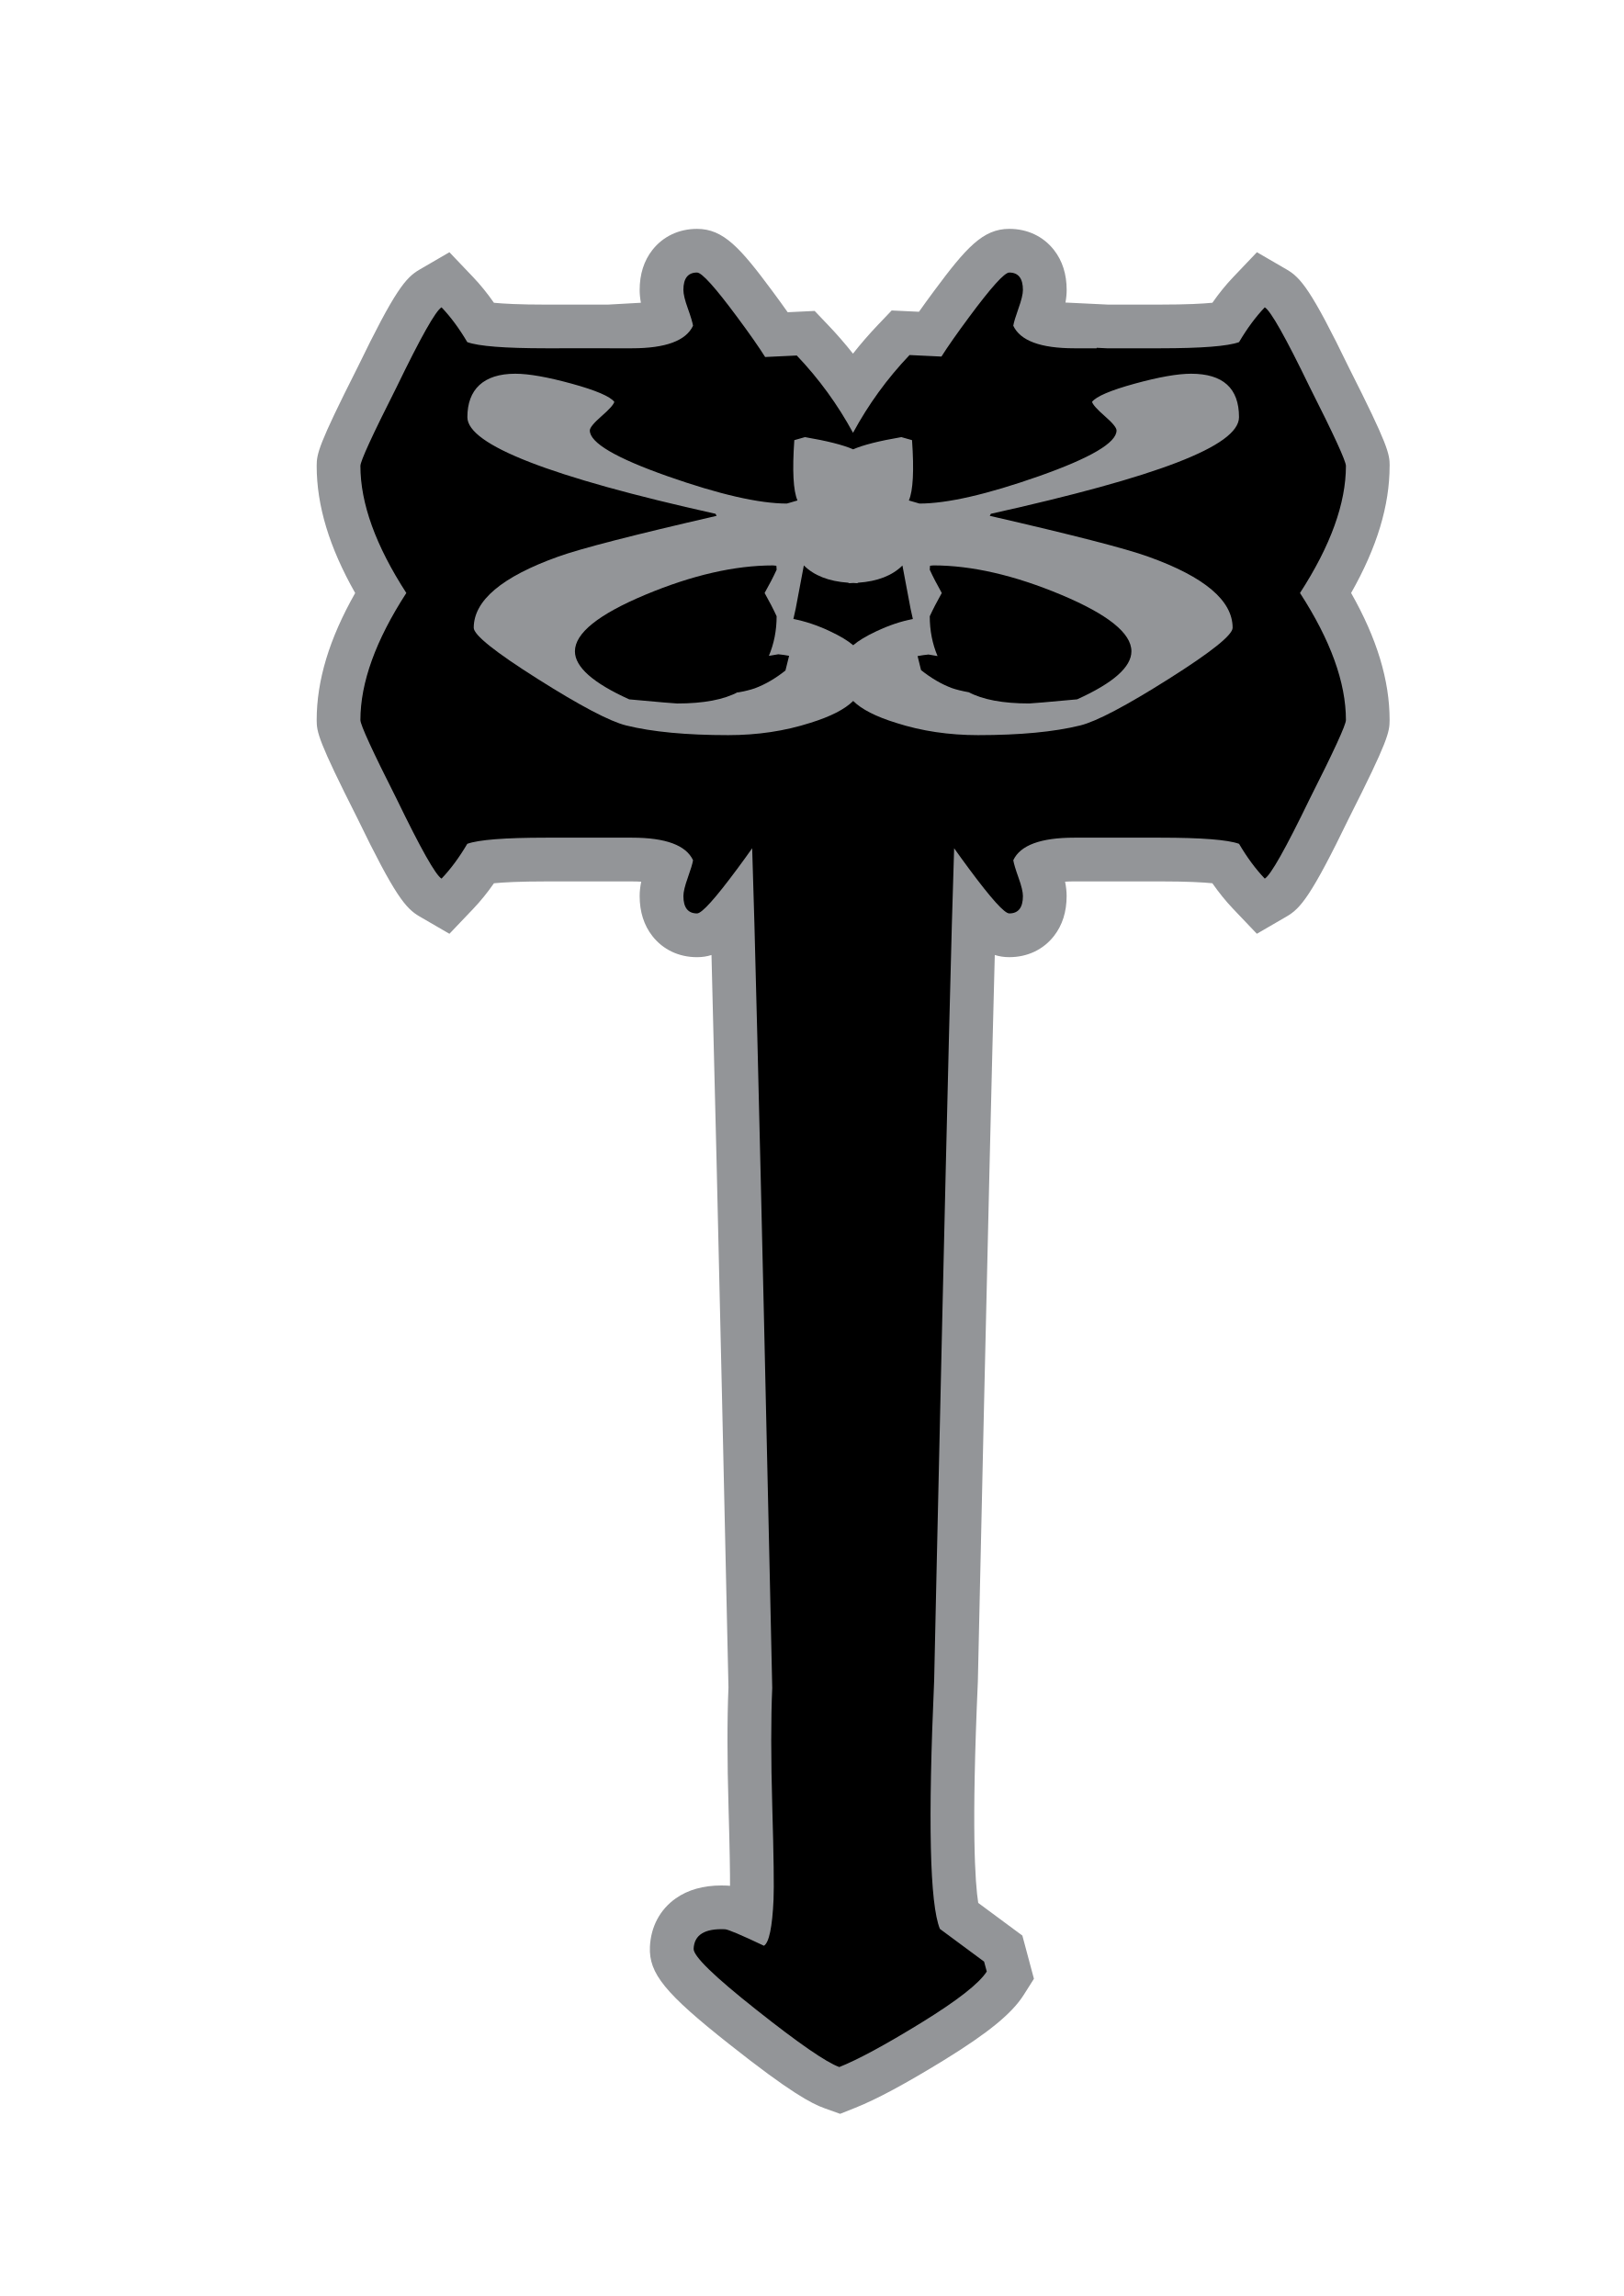
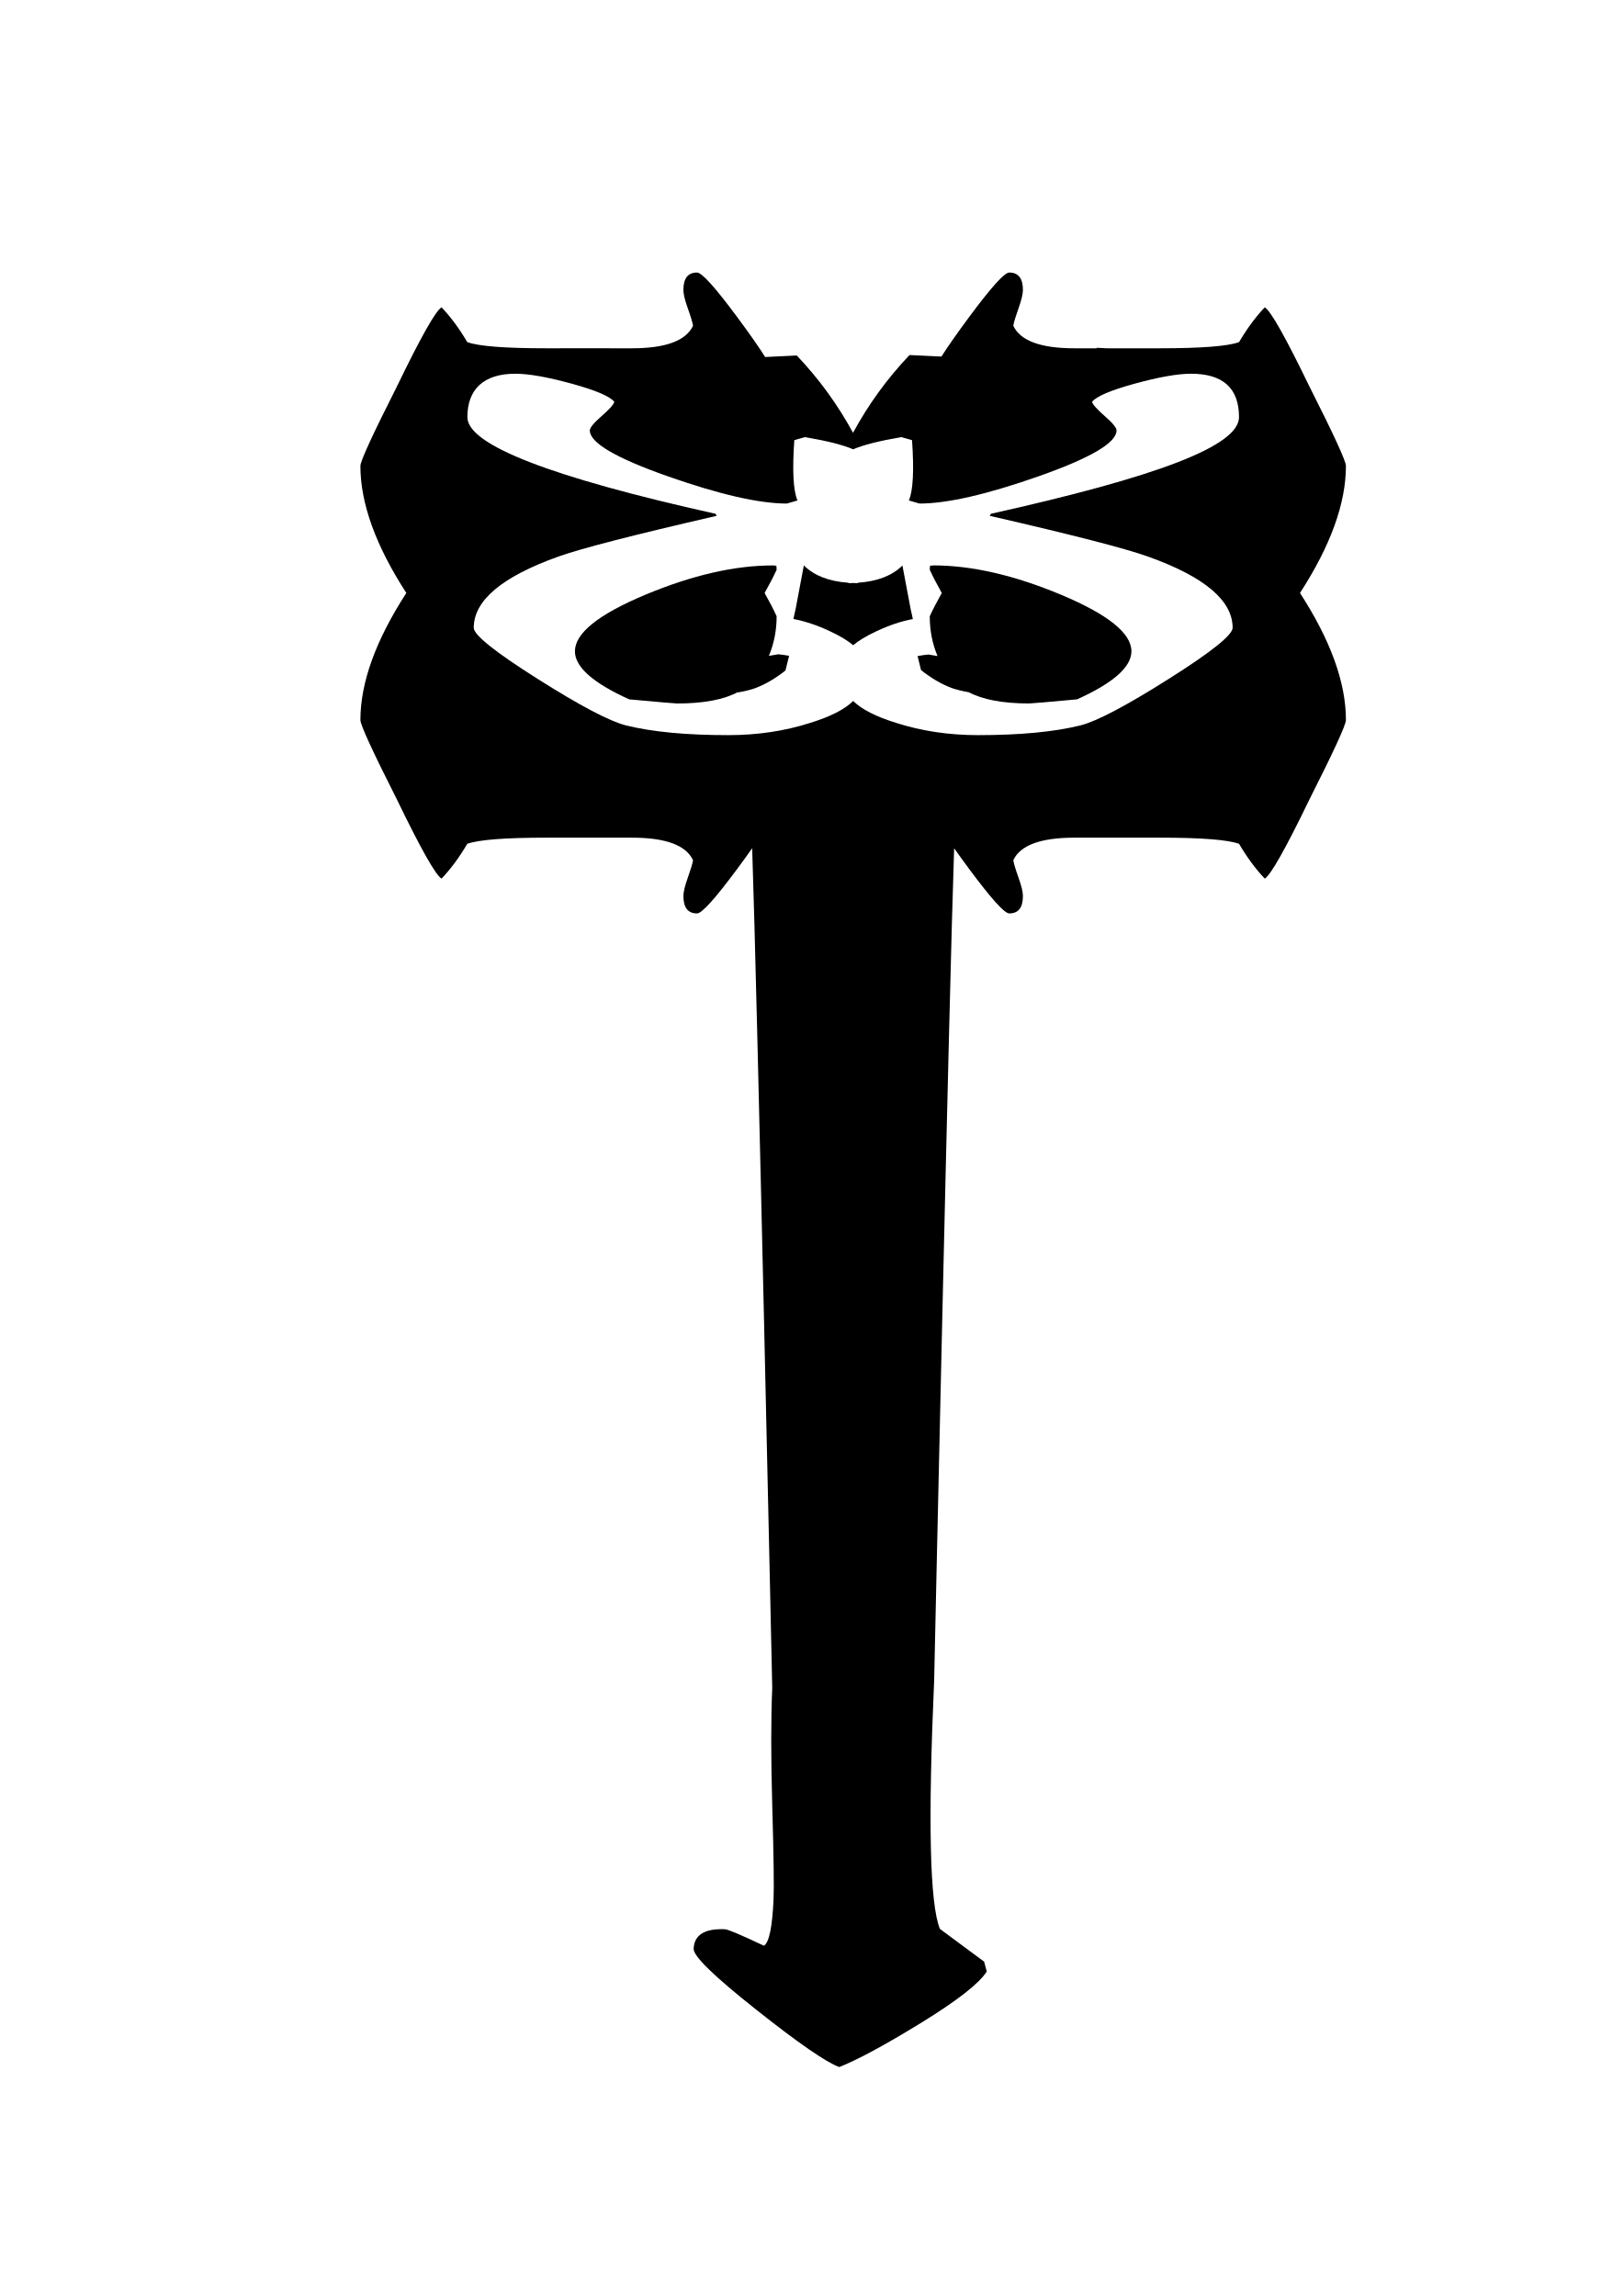
<svg xmlns="http://www.w3.org/2000/svg" id="Layer_1" data-name="Layer 1" viewBox="0 0 841.89 1190.55">
  <defs>
    <style>
      .cls-1 {
        fill: #000;
      }

      .cls-1, .cls-2 {
        stroke-width: 0px;
      }

      .cls-2 {
-         fill: #939598;
+         fill:rgb(255, 255, 255);
      }
    </style>
  </defs>
  <path class="cls-2" d="M720.47,241.59c0-6.31-.85-10.8-21.09-50.87-19.55-40.39-25.08-46.78-32.26-50.95l-15.47-8.99-12.34,12.96c-3.74,3.93-7.34,8.36-10.75,13.25-4.88.48-13.19.95-26.99.95h-27.19l-21.99-1.06c.42-2.32.62-4.47.62-6.52,0-8.18-2.22-15.16-6.59-20.74-5.53-7.06-13.75-10.95-23.16-10.95-13.7,0-22.42,9.83-39.05,32.26-2.9,3.91-5.48,7.48-7.78,10.73l-14.15-.67-7.15,7.5c-4.53,4.75-8.84,9.72-12.91,14.89-4.01-5.08-8.26-9.97-12.72-14.65l-7.15-7.5-13.98.67c-2.33-3.31-4.97-6.95-7.94-10.96-16.63-22.43-25.35-32.26-39.05-32.26-9.4,0-17.62,3.89-23.16,10.95-4.37,5.58-6.59,12.56-6.59,20.74,0,2.08.21,4.27.64,6.62l-17.11.96h-32.09c-13.8,0-22.11-.47-26.99-.95-3.41-4.89-7-9.32-10.74-13.25l-12.34-12.96-15.47,8.99c-7.18,4.17-12.7,10.56-32.26,50.95-20.24,40.07-21.09,44.56-21.09,50.88,0,20.58,6.55,42.24,19.96,65.89-13.41,23.65-19.96,45.31-19.96,65.89,0,6.31.85,10.8,21.09,50.88,19.56,40.39,25.09,46.78,32.26,50.95l15.47,8.98,12.34-12.95c3.74-3.93,7.34-8.36,10.74-13.25,4.88-.48,13.2-.95,26.99-.95h44.58c1.8,0,3.39.05,4.78.14-.54,2.67-.8,5.12-.8,7.44,0,8.18,2.22,15.15,6.59,20.74,5.53,7.07,13.76,10.96,23.16,10.96,2.65,0,5.12-.37,7.49-1.13,3.16,120.64,8.47,364.45,8.8,379.83-.7,16.36-.68,37.46.05,62.73.63,21.76.78,33.63.76,40.1-.54-.06-1.08-.09-1.62-.12-.98-.04-1.93-.06-2.85-.06-9.4,0-17.36,2.25-23.65,6.68-8.19,5.77-12.95,14.71-13.41,25.16-.61,13.76,7.86,24.15,41.17,50.48,31.47,24.95,42.61,30.79,49.36,33.2l8.07,2.89,7.96-3.17c10.97-4.36,26.01-12.45,45.99-24.73,22.8-14.04,35.13-24.12,41.21-33.72l5.33-8.41-6-22.4-22.88-16.94c-1.64-10.33-3.57-38.51-.21-114.39l.02-.51c.07-3.01,5.53-253.58,8.77-376.63,2.38.76,4.85,1.13,7.51,1.13,9.4,0,17.63-3.89,23.16-10.96,4.37-5.58,6.58-12.56,6.58-20.74,0-2.32-.26-4.77-.8-7.44,1.39-.09,2.98-.14,4.78-.14h44.58c13.79,0,22.11.47,26.99.95,3.41,4.88,7,9.32,10.74,13.25l12.33,12.95,15.47-8.98c7.18-4.17,12.71-10.56,32.27-50.96,20.24-40.08,21.09-44.57,21.09-50.88,0-20.58-6.55-42.24-19.96-65.89,13.42-23.66,19.96-45.32,19.96-65.9Z" />
  <path class="cls-1" d="M467.87,293.23c-5.26,5.21-12.86,8.22-22.91,8.92-.2.07-.35.2-.56.26-.73,0-1.36-.1-2.07-.12-.71.02-1.34.12-2.07.12-.21-.06-.36-.19-.56-.26-10.08-.7-17.68-3.73-22.95-8.96-1.29,6.78-2.68,14.21-4.21,22.34-.38,1.86-.8,3.65-1.21,5.44,6.06,1.15,12.39,3.25,18.98,6.36,5.28,2.48,9.28,4.89,12.02,7.24,2.74-2.35,6.74-4.76,12.02-7.24,6.57-3.1,12.88-5.2,18.92-6.35-.4-1.71-.79-3.43-1.16-5.21-1.54-8.21-2.95-15.7-4.25-22.54Z" />
  <path class="cls-1" d="M482.17,293.37c-.02.7-.14,1.35-.14,2.06,1.67,3.64,3.76,7.67,6.23,12.06-2.47,4.39-4.56,8.42-6.23,12.06,0,7.49,1.38,14.36,4.04,20.64l-4.69-.8c-1.86.17-3.74.45-5.66.81.58,2.47,1.17,4.89,1.79,7.26,5.2,4.15,10.54,7.31,16.07,9.36,2.15.76,5.05,1.47,8.62,2.13-.02-.02-.04-.04-.06-.06,7.33,3.9,17.79,5.88,31.44,5.88,1.1,0,9.37-.71,24.85-2.14,18.76-8.48,28.15-16.78,28.15-24.92,0-9.36-12.15-19.11-36.44-29.3-24.29-10.16-46.37-15.23-66.26-15.23l-1.73.18Z" />
  <path class="cls-1" d="M697.79,241.59c0-2.5-6.25-16.1-18.75-40.83-12.49-25.81-20.27-39.62-23.32-41.4-4.73,4.96-9.17,10.96-13.34,18.04-5.83,2.12-19.42,3.2-40.81,3.2h-27.74l-5.25-.25c-.02.09-.04.16-.06.25h-11.53c-17.49,0-28.03-3.93-31.66-11.7.29-1.77,1.19-4.75,2.71-9.02,1.52-4.23,2.29-7.43,2.29-9.54,0-6-2.36-9.02-7.07-9.02-2.51,0-9.44,7.72-20.83,23.09-6.35,8.57-11.1,15.36-14.34,20.48l-16.54-.79c-11.65,12.22-21.37,25.69-29.3,40.32-7.9-14.53-17.58-27.92-29.17-40.08l-16.39.78c-3.24-5.14-8.03-12.01-14.49-20.71-11.39-15.37-18.32-23.09-20.83-23.09-4.71,0-7.07,3.02-7.07,9.02,0,2.12.76,5.31,2.29,9.54,1.53,4.27,2.42,7.25,2.71,9.02-3.63,7.77-14.17,11.7-31.66,11.7h-11.58s0,0,0-.01h-.26s-32.73.01-32.73.01c-21.39,0-34.98-1.08-40.81-3.2-4.17-7.08-8.61-13.08-13.34-18.04-3.05,1.77-10.83,15.59-23.32,41.4-12.49,24.73-18.75,38.32-18.75,40.83,0,19.42,7.94,41.38,23.81,65.89-15.87,24.51-23.81,46.48-23.81,65.89,0,2.5,6.25,16.1,18.75,40.83,12.49,25.81,20.27,39.62,23.32,41.39,4.73-4.96,9.17-10.96,13.34-18.04,5.83-2.11,19.42-3.19,40.81-3.19h44.58c17.49,0,28.03,3.93,31.66,11.7-.29,1.77-1.19,4.75-2.71,9.02-1.52,4.23-2.29,7.42-2.29,9.54,0,6,2.36,9.02,7.07,9.02,2.51,0,9.44-7.73,20.83-23.09,2.91-3.93,5.49-7.49,7.75-10.7,2.52,71.89,10.4,435.41,10.4,435.41-.69,15.69-.7,36.31.03,61.84.74,25.53.93,41.46.65,47.83-.64,14.42-2.34,22.41-4.98,24-11.9-5.64-18.59-8.47-20.19-8.55-10.52-.46-15.94,2.9-16.26,10.12-.17,3.8,10.68,14.37,32.61,31.71,21.86,17.33,36.15,27.2,42.92,29.62,9.62-3.83,23.78-11.48,42.48-22.97,18.7-11.52,30.02-20.36,33.96-26.56l-1.38-5.14-22.91-16.96c-5.28-12.97-6.21-55.93-2.98-128.88,0,0,7.83-359.66,10.36-431.48,2.26,3.21,4.84,6.77,7.76,10.71,11.39,15.36,18.32,23.09,20.83,23.09,4.71,0,7.07-3.02,7.07-9.02,0-2.12-.76-5.31-2.29-9.54-1.53-4.27-2.42-7.25-2.71-9.02,3.63-7.77,14.17-11.7,31.66-11.7h44.58c21.39,0,34.98,1.08,40.81,3.19,4.17,7.08,8.61,13.08,13.34,18.04,3.05-1.77,10.83-15.58,23.32-41.39,12.49-24.73,18.75-38.33,18.75-40.83,0-19.42-7.94-41.38-23.81-65.89,15.87-24.52,23.81-46.48,23.81-65.89ZM595.42,288.69c29.07,10.42,43.63,22.71,43.63,36.84,0,3.71-11.05,12.56-33.14,26.51-22.09,13.96-37.36,22-45.83,24.12-13.61,3.36-31.3,5.03-53,5.03-15.1,0-29.28-2.11-42.51-6.36-10.56-3.27-17.93-7.07-22.24-11.36-4.31,4.3-11.69,8.09-22.24,11.36-13.23,4.25-27.41,6.36-42.51,6.36-21.7,0-39.39-1.66-53-5.03-8.47-2.12-23.75-10.16-45.83-24.12-22.09-13.96-33.14-22.8-33.14-26.51,0-14.13,14.56-26.42,43.63-36.84,11.77-4.25,39.21-11.3,82.28-21.21l-.56-1.06c-85.76-19.09-128.65-35.79-128.65-50.11s8.29-22.52,24.85-22.52c6.99,0,16.76,1.73,29.25,5.16,12.54,3.45,19.88,6.6,22.08,9.42-.36,1.4-2.56,3.88-6.63,7.42-4.04,3.54-6.07,6-6.07,7.42,0,6.36,13.44,14.26,40.31,23.73,26.87,9.45,47.5,14.17,61.85,14.17l5.5-1.6c-2.2-5.11-2.74-15.55-1.64-31.28l5.53-1.57c11.61,1.98,19.88,4.09,24.98,6.33,5.1-2.24,13.38-4.35,24.99-6.33l5.53,1.57c1.1,15.73.56,26.17-1.64,31.28l5.51,1.6c14.36,0,34.98-4.73,61.85-14.17,26.87-9.47,40.31-17.37,40.31-23.73,0-1.42-2.02-3.88-6.07-7.42-4.07-3.54-6.27-6.02-6.63-7.42,2.2-2.82,9.55-5.97,22.09-9.42,12.49-3.43,22.27-5.16,29.25-5.16,16.56,0,24.85,7.51,24.85,22.52s-42.89,31.02-128.65,50.11l-.56,1.06c43.07,9.9,70.5,16.95,82.28,21.21Z" />
  <path class="cls-1" d="M398.63,340.07c2.63-6.26,4.01-13.08,4.01-20.53-1.67-3.64-3.76-7.67-6.23-12.06,2.47-4.38,4.56-8.41,6.23-12.05,0-.71-.11-1.36-.14-2.06l-1.73-.18c-19.88,0-41.97,5.07-66.26,15.23-24.29,10.18-36.44,19.93-36.44,29.3,0,8.13,9.39,16.44,28.15,24.92,15.48,1.42,23.75,2.14,24.85,2.14,13.78,0,24.3-2.02,31.64-5.99-.12.1-.21.21-.33.31,3.71-.67,6.72-1.4,8.93-2.18,5.46-2.03,10.76-5.15,15.9-9.23.66-2.48,1.3-5.03,1.9-7.63-1.89-.36-3.76-.63-5.6-.8l-4.9.83Z" />
</svg>
